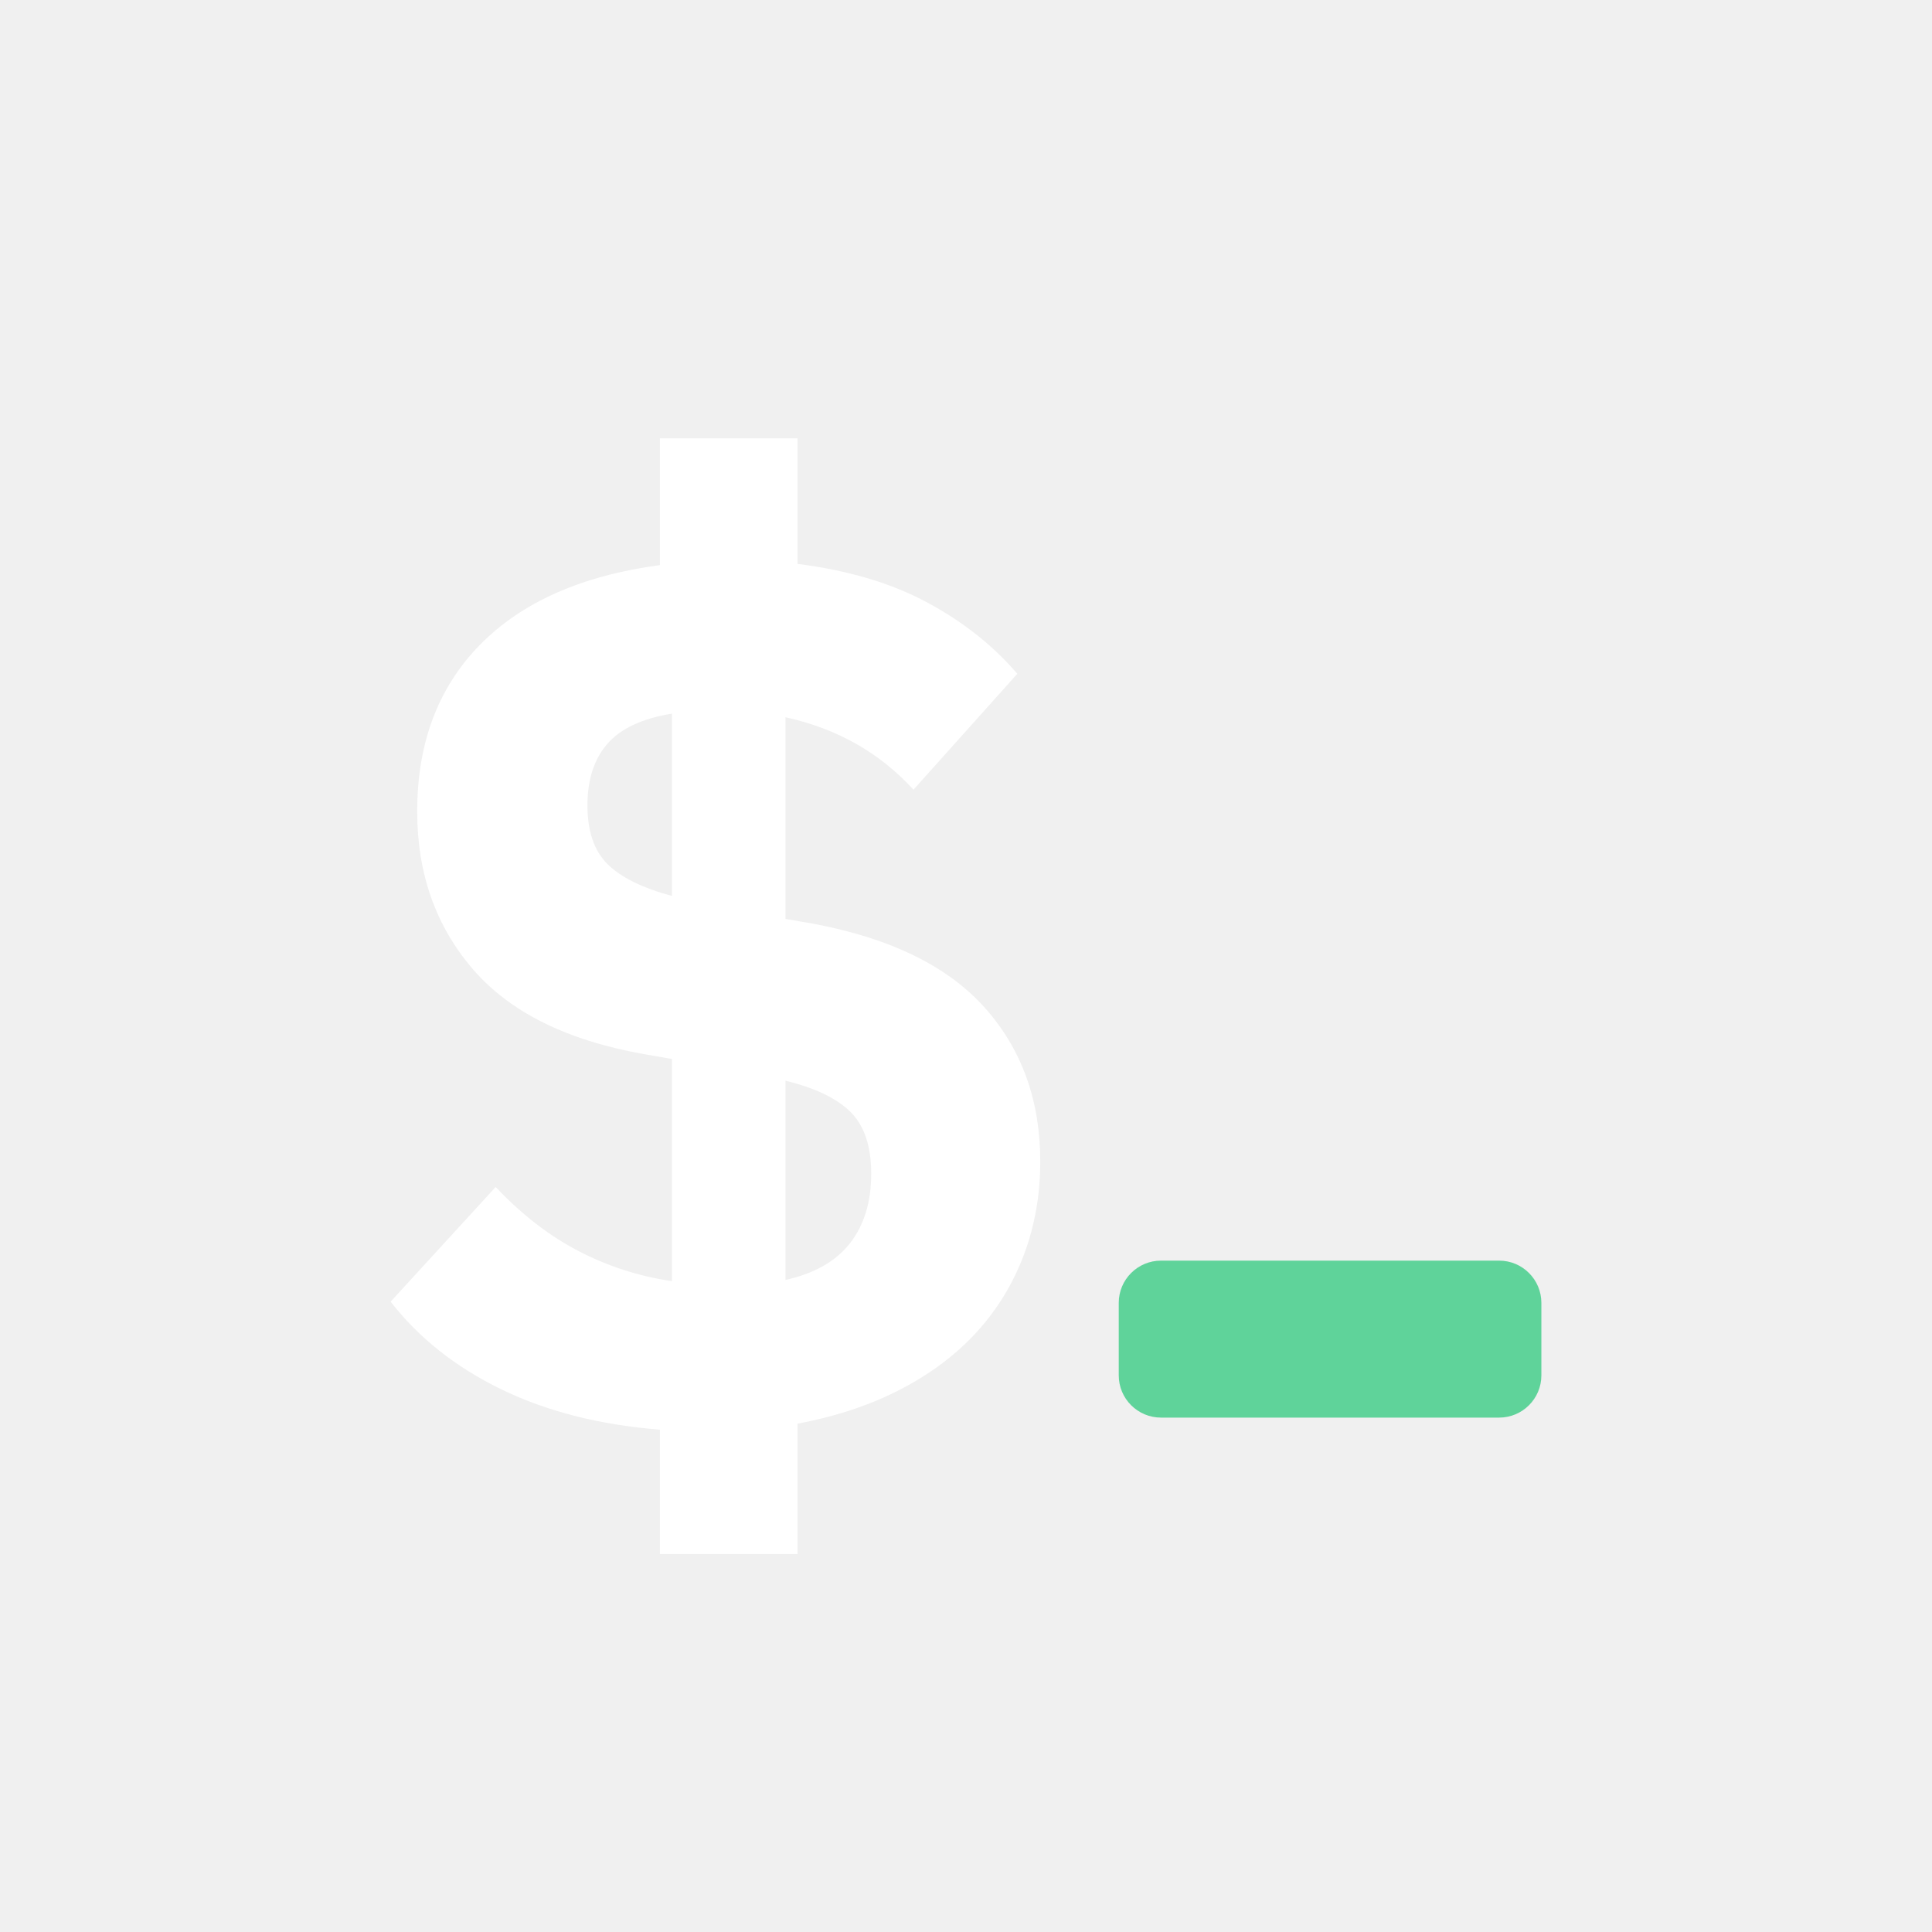
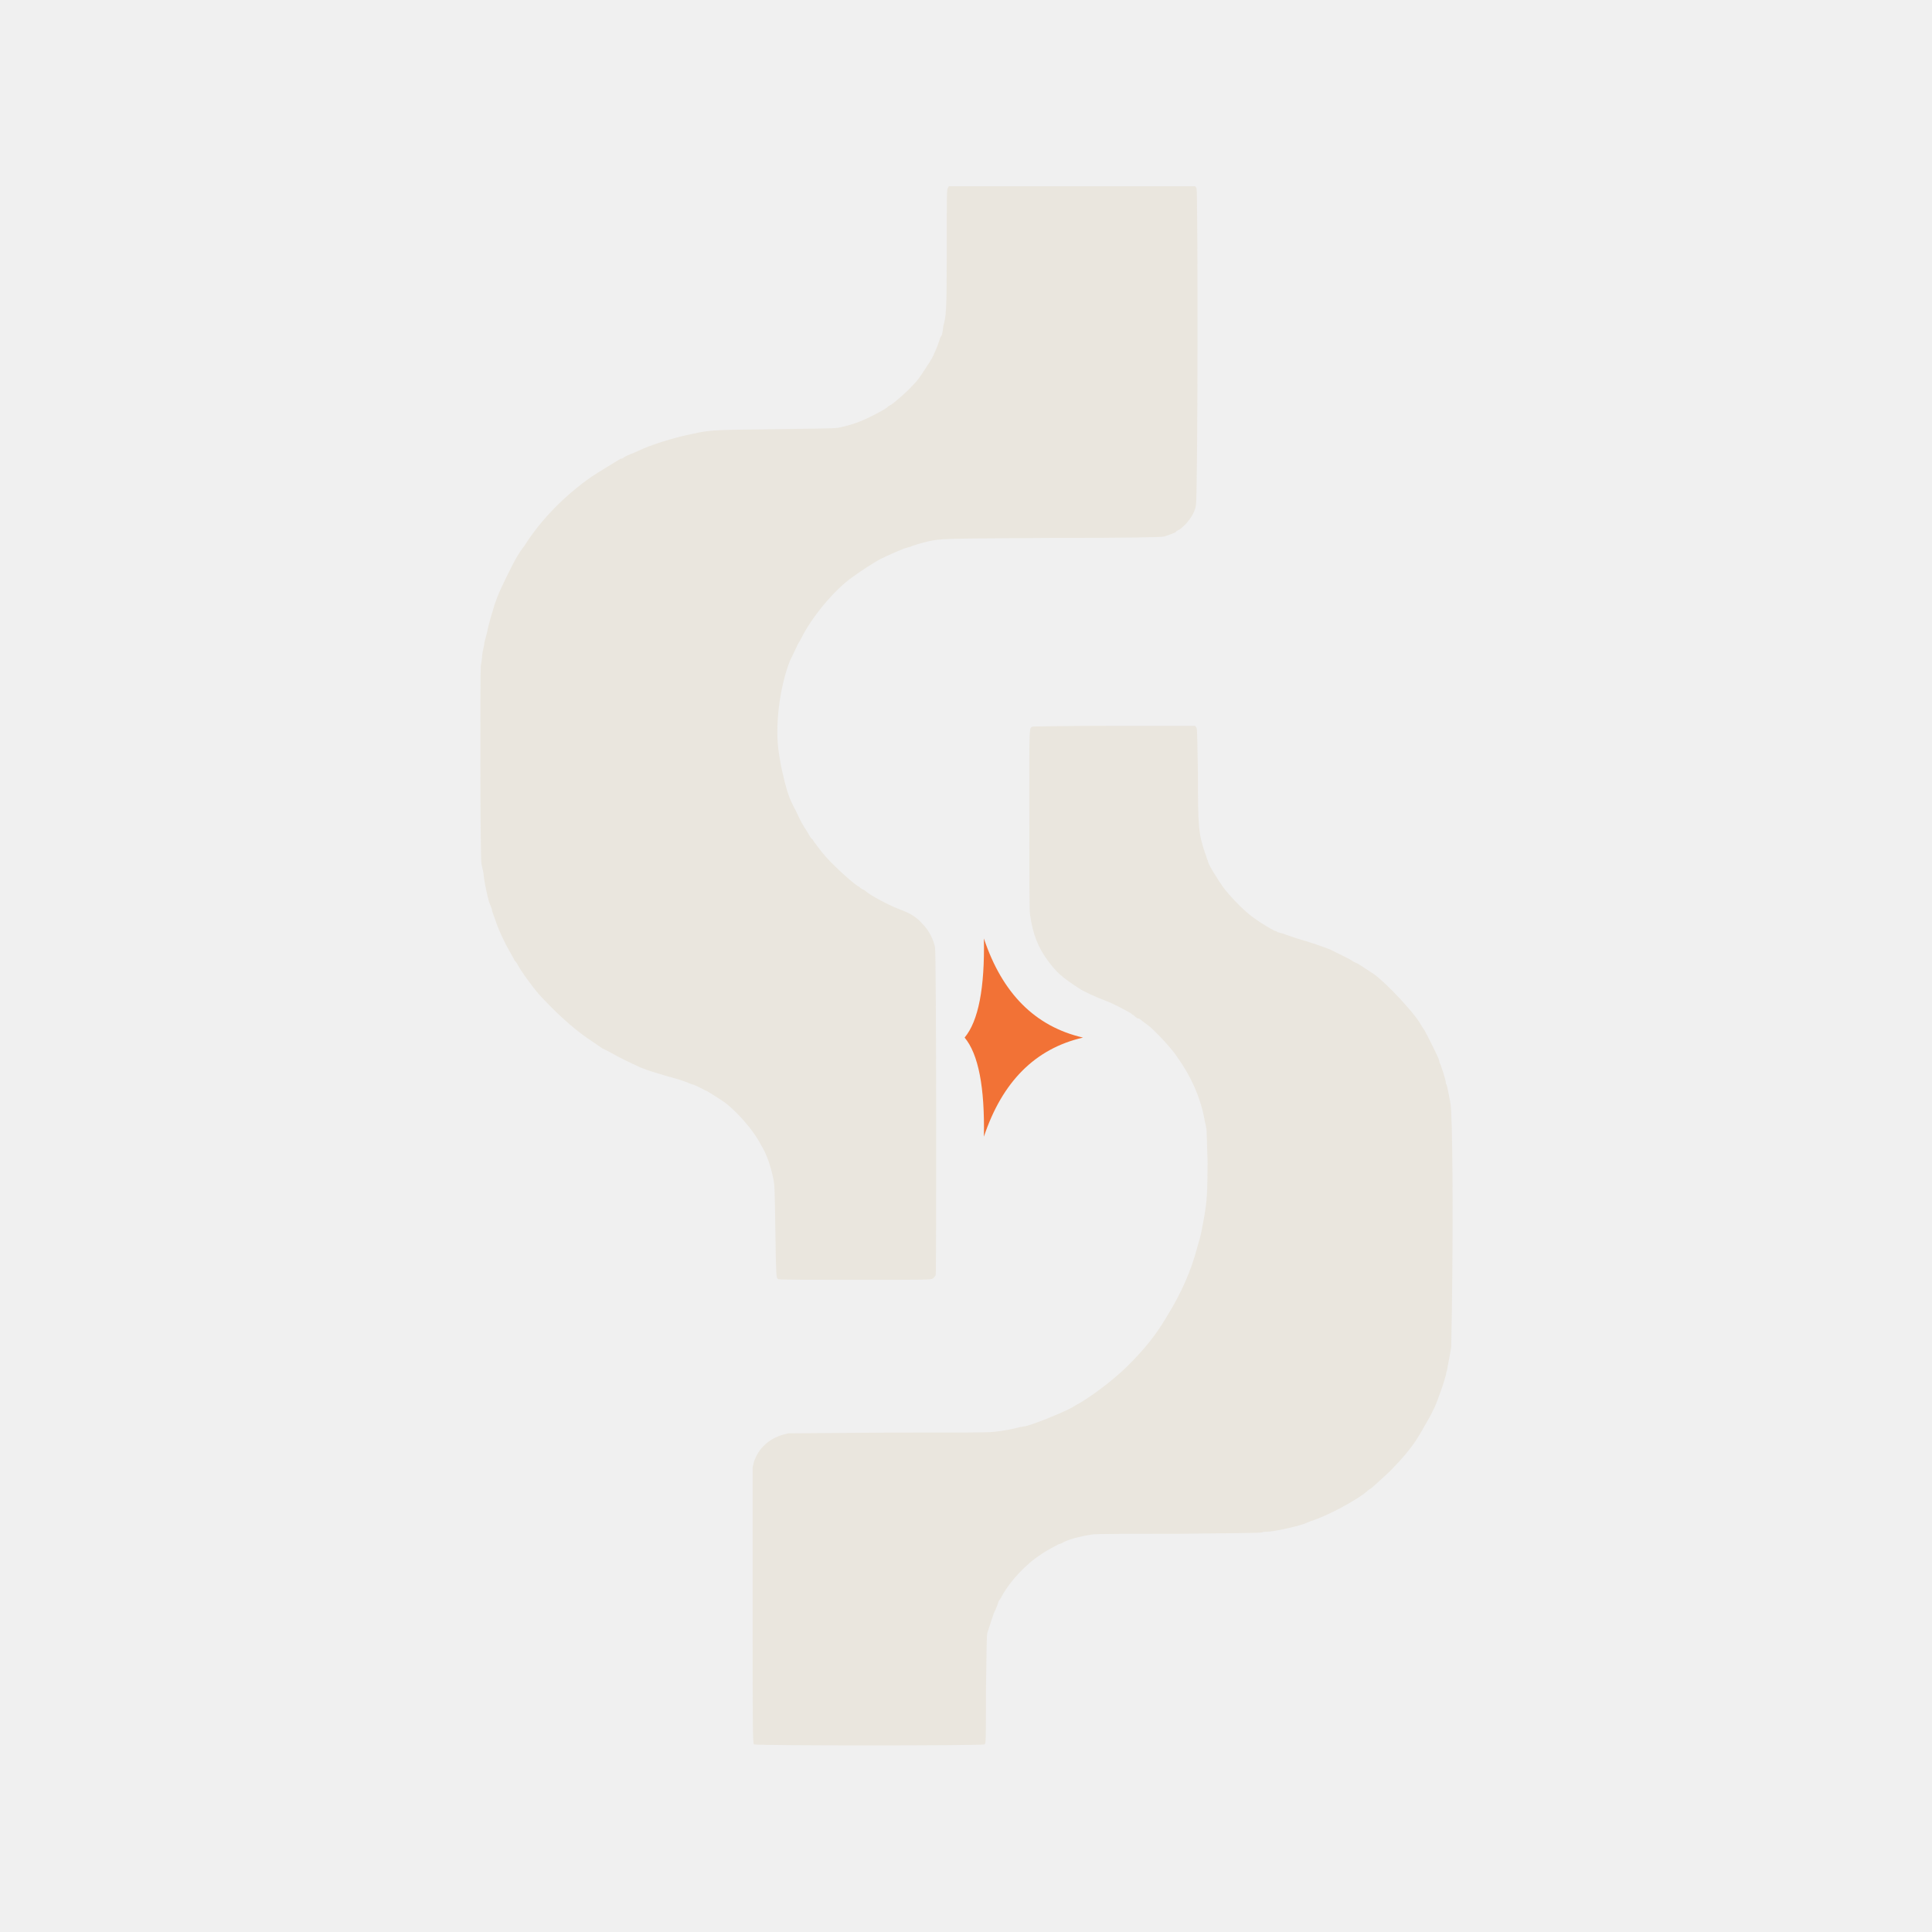
- <svg xmlns="http://www.w3.org/2000/svg" viewBox="0 0 64 64" width="64" height="64" role="img" aria-label="Countersign">
-   <path d="M21.86 47.36Q18.86 47.12 16.6 46.02Q14.34 44.92 12.94 43.12L16.42 39.32Q17.7 40.68 19.16 41.44Q20.62 42.2 22.26 42.44V35.08L21.34 34.92Q17.5 34.24 15.66 32.1Q13.82 29.96 13.82 26.88Q13.82 23.48 15.9 21.36Q17.98 19.24 21.86 18.72V14.52H26.42V18.68Q28.94 19.0 30.72 19.96Q32.5 20.92 33.7 22.32L30.26 26.16Q28.58 24.32 26.02 23.76V30.44L26.94 30.6Q30.78 31.32 32.62 33.38Q34.46 35.44 34.46 38.48Q34.46 40.12 33.92 41.56Q33.38 43.0 32.36 44.12Q31.34 45.24 29.84 46.02Q28.34 46.8 26.42 47.16V51.48H21.86ZM19.46 26.68Q19.46 27.96 20.12 28.62Q20.78 29.28 22.26 29.68V23.64Q20.78 23.88 20.12 24.64Q19.46 25.4 19.46 26.68ZM28.86 38.88Q28.86 37.52 28.18 36.84Q27.5 36.16 26.02 35.8V42.4Q27.46 42.08 28.16 41.18Q28.86 40.28 28.86 38.88Z" fill="#ffffff" />
-   <rect x="37.06" y="41.76" width="14.0" height="5.2" rx="1.4" fill="#5fd39a" />
+ <svg xmlns="http://www.w3.org/2000/svg" viewBox="277.6 206.1 701.8 701.8" width="702" height="702" role="img" aria-label="Countersign">
+   <path d="M622.00 274.25c-0.50 0.75 -0.50 0.50 -0.50 25.00 0.00 20.00 -0.25 22.00 -1.25 25.25 0.00 0.75 -0.25 1.75 -0.25 2.00 0.00 0.25 -0.25 1.00 -0.25 1.25 -0.25 0.25 -0.75 1.25 -1.00 2.25 -0.50 1.75 -2.00 5.00 -2.25 5.50 -0.25 0.25 -0.25 0.75 -0.50 1.00 -0.25 0.25 -0.50 0.75 -0.75 1.25 -0.25 0.25 -1.00 1.50 -1.50 2.25 -2.25 3.50 -3.00 4.50 -5.00 6.50 -1.75 2.00 -7.25 6.75 -7.75 6.75 0.00 -0.00 -0.50 0.25 -0.75 0.50 -0.50 0.50 -2.00 1.50 -6.00 3.50 -4.00 2.00 -7.25 3.25 -12.25 4.25 -1.75 0.25 -5.50 0.25 -22.50 0.50 -21.00 0.25 -23.00 0.25 -28.25 1.25 -1.00 0.25 -2.50 0.50 -3.50 0.75 -5.00 1.00 -14.00 3.75 -18.00 5.75 -0.75 0.25 -2.00 1.00 -3.00 1.25 -1.25 0.50 -2.25 1.00 -2.50 1.25 -0.25 0.25 -0.75 0.50 -1.25 0.50 -1.25 0.75 -8.25 5.00 -10.50 6.50 -10.00 7.00 -18.50 15.75 -24.50 25.25 -1.00 1.25 -2.00 2.75 -2.25 3.25 -1.50 2.25 -6.50 12.50 -7.50 15.25 -0.25 0.75 -0.75 2.00 -1.00 2.75 -0.75 2.50 -2.25 7.25 -2.75 10.25 -0.50 1.75 -1.00 3.50 -1.00 4.00 0.00 0.50 -0.50 2.25 -0.75 4.00 0.00 1.75 -0.50 3.50 -0.50 4.00 -0.25 1.75 -0.25 71.25 0.25 72.00 0.00 0.25 0.50 2.00 0.75 3.50 0.25 3.25 1.50 8.50 2.00 10.25 0.25 0.75 0.75 1.75 1.00 2.50 0.00 1.00 0.50 1.75 0.50 1.75 0.00 0.25 0.25 1.00 0.50 1.50 1.00 3.00 1.75 5.00 4.25 10.00 1.50 2.75 3.00 5.25 3.00 5.50 0.25 0.25 0.75 0.75 1.00 1.25 1.00 2.25 6.75 10.00 8.75 12.00 7.25 7.75 13.50 13.00 19.00 16.50 1.00 0.75 2.25 1.50 2.50 1.75 0.50 0.25 0.75 0.50 0.75 0.50 0.25 -0.00 1.50 0.75 3.00 1.50 2.50 1.50 7.75 4.00 10.50 5.25 3.00 1.25 6.25 2.25 14.25 4.50 1.50 0.50 3.00 1.00 3.50 1.25 0.50 0.25 1.25 0.50 1.25 0.50 0.50 -0.00 2.00 0.75 4.00 1.75 0.25 0.25 1.00 0.50 1.50 0.75 1.25 0.75 5.75 3.50 7.25 4.75 4.25 3.50 9.25 9.25 11.75 13.75 0.25 0.50 0.75 1.50 1.25 2.25 1.50 2.75 2.75 6.25 3.75 11.00 0.50 2.50 0.50 3.25 0.75 18.75 0.25 16.50 0.25 17.25 1.00 17.75 0.25 0.25 12.75 0.25 27.75 0.25 27.50 -0.00 27.50 -0.00 28.50 -0.50 0.25 -0.25 0.75 -0.75 1.00 -1.25 0.25 -1.25 0.25 -117.00 -0.25 -119.00 -0.50 -2.75 -2.25 -6.25 -4.50 -8.50 -2.25 -2.50 -4.25 -3.75 -7.50 -5.00 -4.25 -1.50 -11.75 -5.50 -13.25 -7.00 -0.25 -0.25 -0.75 -0.50 -0.75 -0.50 -0.25 -0.00 -0.50 -0.25 -1.00 -0.50 -0.25 -0.25 -0.75 -0.75 -1.00 -0.75 -2.75 -1.75 -10.50 -9.00 -13.00 -12.25 -1.00 -1.25 -2.00 -2.50 -2.25 -3.00 -0.50 -0.50 -1.00 -1.25 -1.25 -1.75 -0.50 -0.25 -1.25 -1.50 -1.75 -2.50 -2.00 -3.00 -2.50 -4.00 -4.00 -7.25 -2.25 -4.25 -2.50 -5.00 -3.50 -8.00 -1.50 -5.25 -2.50 -9.75 -3.25 -15.75 -1.00 -9.25 0.75 -22.25 4.25 -31.25 1.00 -2.00 2.50 -5.25 2.75 -5.75 0.00 -0.25 0.75 -1.25 1.25 -2.25 3.75 -7.75 12.25 -18.00 18.75 -22.50 3.00 -2.25 7.75 -5.25 10.00 -6.50 3.00 -1.50 9.25 -4.25 10.00 -4.25 0.00 -0.00 0.50 -0.25 1.00 -0.25 0.75 -0.50 4.50 -1.50 6.50 -2.00 5.00 -1.00 3.25 -1.00 45.25 -1.25 28.50 -0.00 39.75 -0.25 40.50 -0.50 2.25 -0.75 3.50 -1.25 4.00 -1.50 0.25 -0.25 0.75 -0.75 1.50 -1.00 2.75 -2.00 5.50 -5.50 6.00 -8.75 0.75 -2.25 0.75 -114.25 0.25 -115.25l-0.50 -0.75 -44.75 -0.00 -44.75 -0.00 -0.25 0.50z" fill="#eae6de" />
+   <path d="M653.00 470.00c-1.75 0.50 -1.50 -1.75 -1.50 34.50 0.00 18.25 0.00 33.25 0.25 33.75 1.00 7.25 3.00 12.00 6.25 16.50 3.50 4.75 5.25 6.25 11.75 10.50 1.50 1.00 5.25 2.75 9.75 4.50 2.25 0.75 8.25 4.00 9.00 4.50 0.25 0.25 0.50 0.50 0.75 0.50 0.00 -0.00 0.25 0.25 0.50 0.50 0.25 0.25 0.75 0.50 1.00 0.75 0.50 -0.00 1.00 0.25 1.50 0.75 0.25 0.25 1.25 1.00 2.00 1.50 2.25 1.50 9.00 8.75 10.75 11.50 5.25 7.25 8.50 14.75 10.00 22.25 0.25 1.75 0.75 3.25 0.75 3.75 0.25 0.75 0.25 6.00 0.50 12.00 0.00 11.25 -0.25 15.00 -1.25 20.50 -1.25 7.00 -1.25 6.50 -2.50 11.00 -2.25 8.50 -5.75 16.50 -11.00 25.00 -4.00 6.75 -7.75 11.50 -14.50 18.25 -5.50 5.25 -11.50 9.75 -16.75 13.00 -1.00 0.50 -2.25 1.25 -3.00 1.75 -3.50 2.00 -16.00 7.00 -17.75 7.00 -0.25 -0.00 -1.00 0.25 -1.50 0.25 -1.50 0.50 -6.50 1.50 -9.75 1.75 -1.75 0.25 -14.00 0.25 -38.50 0.25l-35.75 0.25 -2.00 0.50c-5.00 1.50 -8.75 4.75 -10.50 9.75l-0.50 2.00 0.00 50.25c0.00 45.00 0.00 50.25 0.50 50.50 0.50 0.50 83.25 0.50 83.75 -0.00 0.50 -0.25 0.50 -2.25 0.50 -19.50 0.25 -17.75 0.25 -19.50 0.50 -21.00 0.75 -2.25 2.25 -7.00 2.50 -7.50 0.50 -0.75 1.50 -3.50 1.50 -3.75 0.00 -0.00 0.25 -0.25 0.25 -0.50 0.25 -0.25 0.75 -1.00 1.25 -2.00 2.75 -5.00 8.50 -11.25 14.00 -14.75 1.25 -1.00 5.50 -3.25 6.50 -3.75 0.25 -0.00 1.00 -0.25 1.75 -0.75 2.50 -1.25 7.00 -2.25 10.25 -2.75 1.00 -0.25 15.25 -0.25 31.50 -0.25 18.75 -0.25 29.75 -0.25 30.25 -0.50 0.50 -0.25 1.50 -0.25 2.00 -0.25 2.25 -0.00 12.50 -2.25 14.25 -3.25 0.25 -0.00 1.00 -0.50 2.00 -0.75 6.00 -2.00 16.25 -7.50 20.00 -10.75 0.50 -0.50 1.00 -0.75 1.00 -0.75 0.25 -0.00 3.50 -3.00 6.75 -6.00 4.50 -4.50 8.50 -9.00 11.25 -13.75 0.75 -1.25 4.50 -7.75 4.50 -8.00 0.00 -0.00 0.50 -1.00 1.00 -2.00 0.75 -1.75 1.00 -2.50 2.00 -5.25 0.50 -1.25 2.25 -6.50 2.25 -7.50 0.25 -0.25 0.50 -2.50 1.00 -4.75l0.75 -4.25 0.25 -13.75c0.50 -33.50 0.25 -70.25 -0.50 -74.75 -0.50 -2.75 -1.25 -6.75 -1.50 -7.00 -0.25 -0.25 -0.25 -0.75 -0.25 -1.00 0.00 -0.50 -1.75 -6.25 -2.25 -7.00 0.00 -0.50 -0.25 -1.00 -0.25 -1.00 0.00 -0.50 -4.00 -8.50 -5.25 -10.75 -0.75 -1.00 -1.50 -2.25 -1.75 -2.75 -2.50 -4.00 -11.75 -14.00 -16.50 -17.50 -2.00 -1.25 -6.00 -4.00 -6.25 -4.00 0.00 -0.00 -0.75 -0.25 -1.50 -0.75 -1.00 -0.75 -4.25 -2.25 -8.25 -4.25 -2.50 -1.00 -6.75 -2.50 -12.00 -4.00 -2.25 -0.75 -4.50 -1.50 -5.00 -1.75 -0.25 -0.00 -0.75 -0.25 -1.00 -0.25 -0.25 -0.00 -0.50 -0.25 -1.00 -0.25 -0.25 -0.25 -0.75 -0.50 -1.00 -0.50 -1.75 -0.75 -7.50 -4.25 -10.25 -6.75 -3.25 -2.75 -8.25 -8.25 -9.50 -10.50 -0.25 -0.25 -0.75 -1.00 -1.00 -1.50 -2.75 -4.25 -3.50 -5.75 -3.75 -7.00 -0.25 -0.25 -0.50 -1.75 -1.00 -2.75 -2.25 -7.00 -2.50 -8.75 -2.50 -28.50 -0.25 -14.00 -0.25 -16.00 -0.50 -16.75l-0.50 -0.75 -29.00 -0.00c-17.00 -0.00 -29.25 0.25 -29.75 0.25z" fill="#eae6de" />
+   <path d="M635 547Q645 577 671 583Q645 589 635 619Q635.5 592 628 583Q635.5 574 635 547Z" fill="#f27236" />
</svg>
